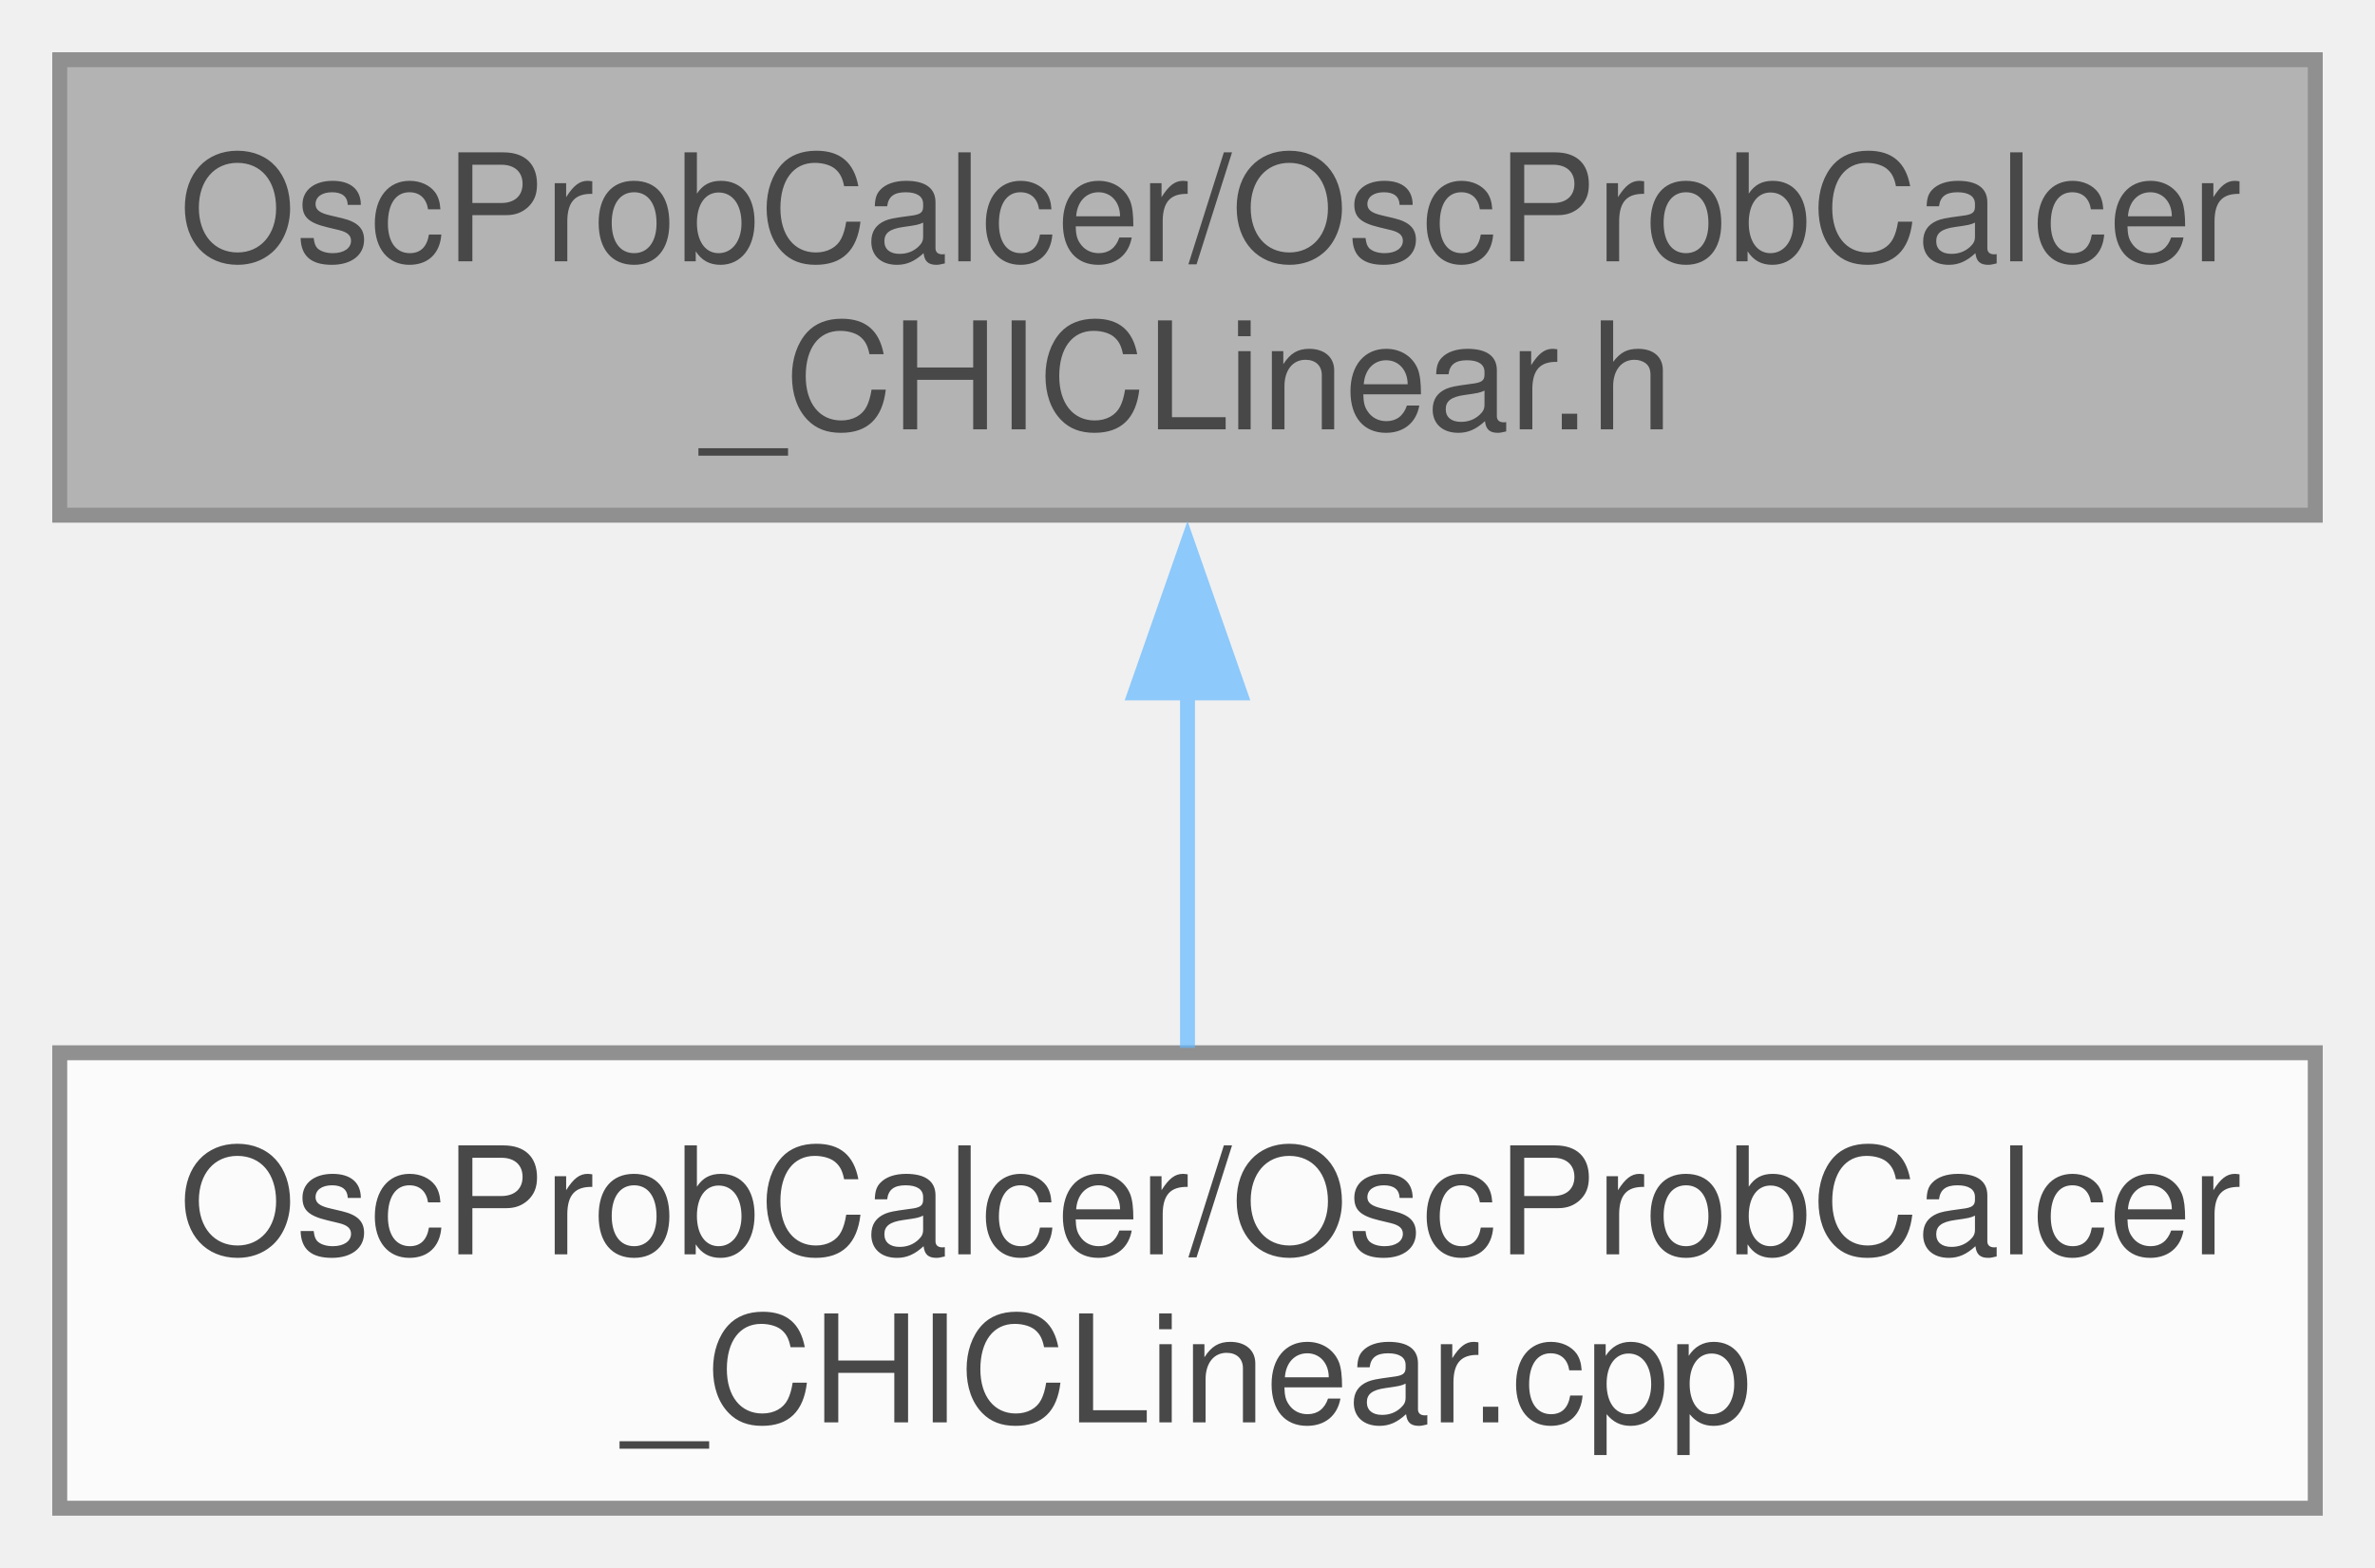
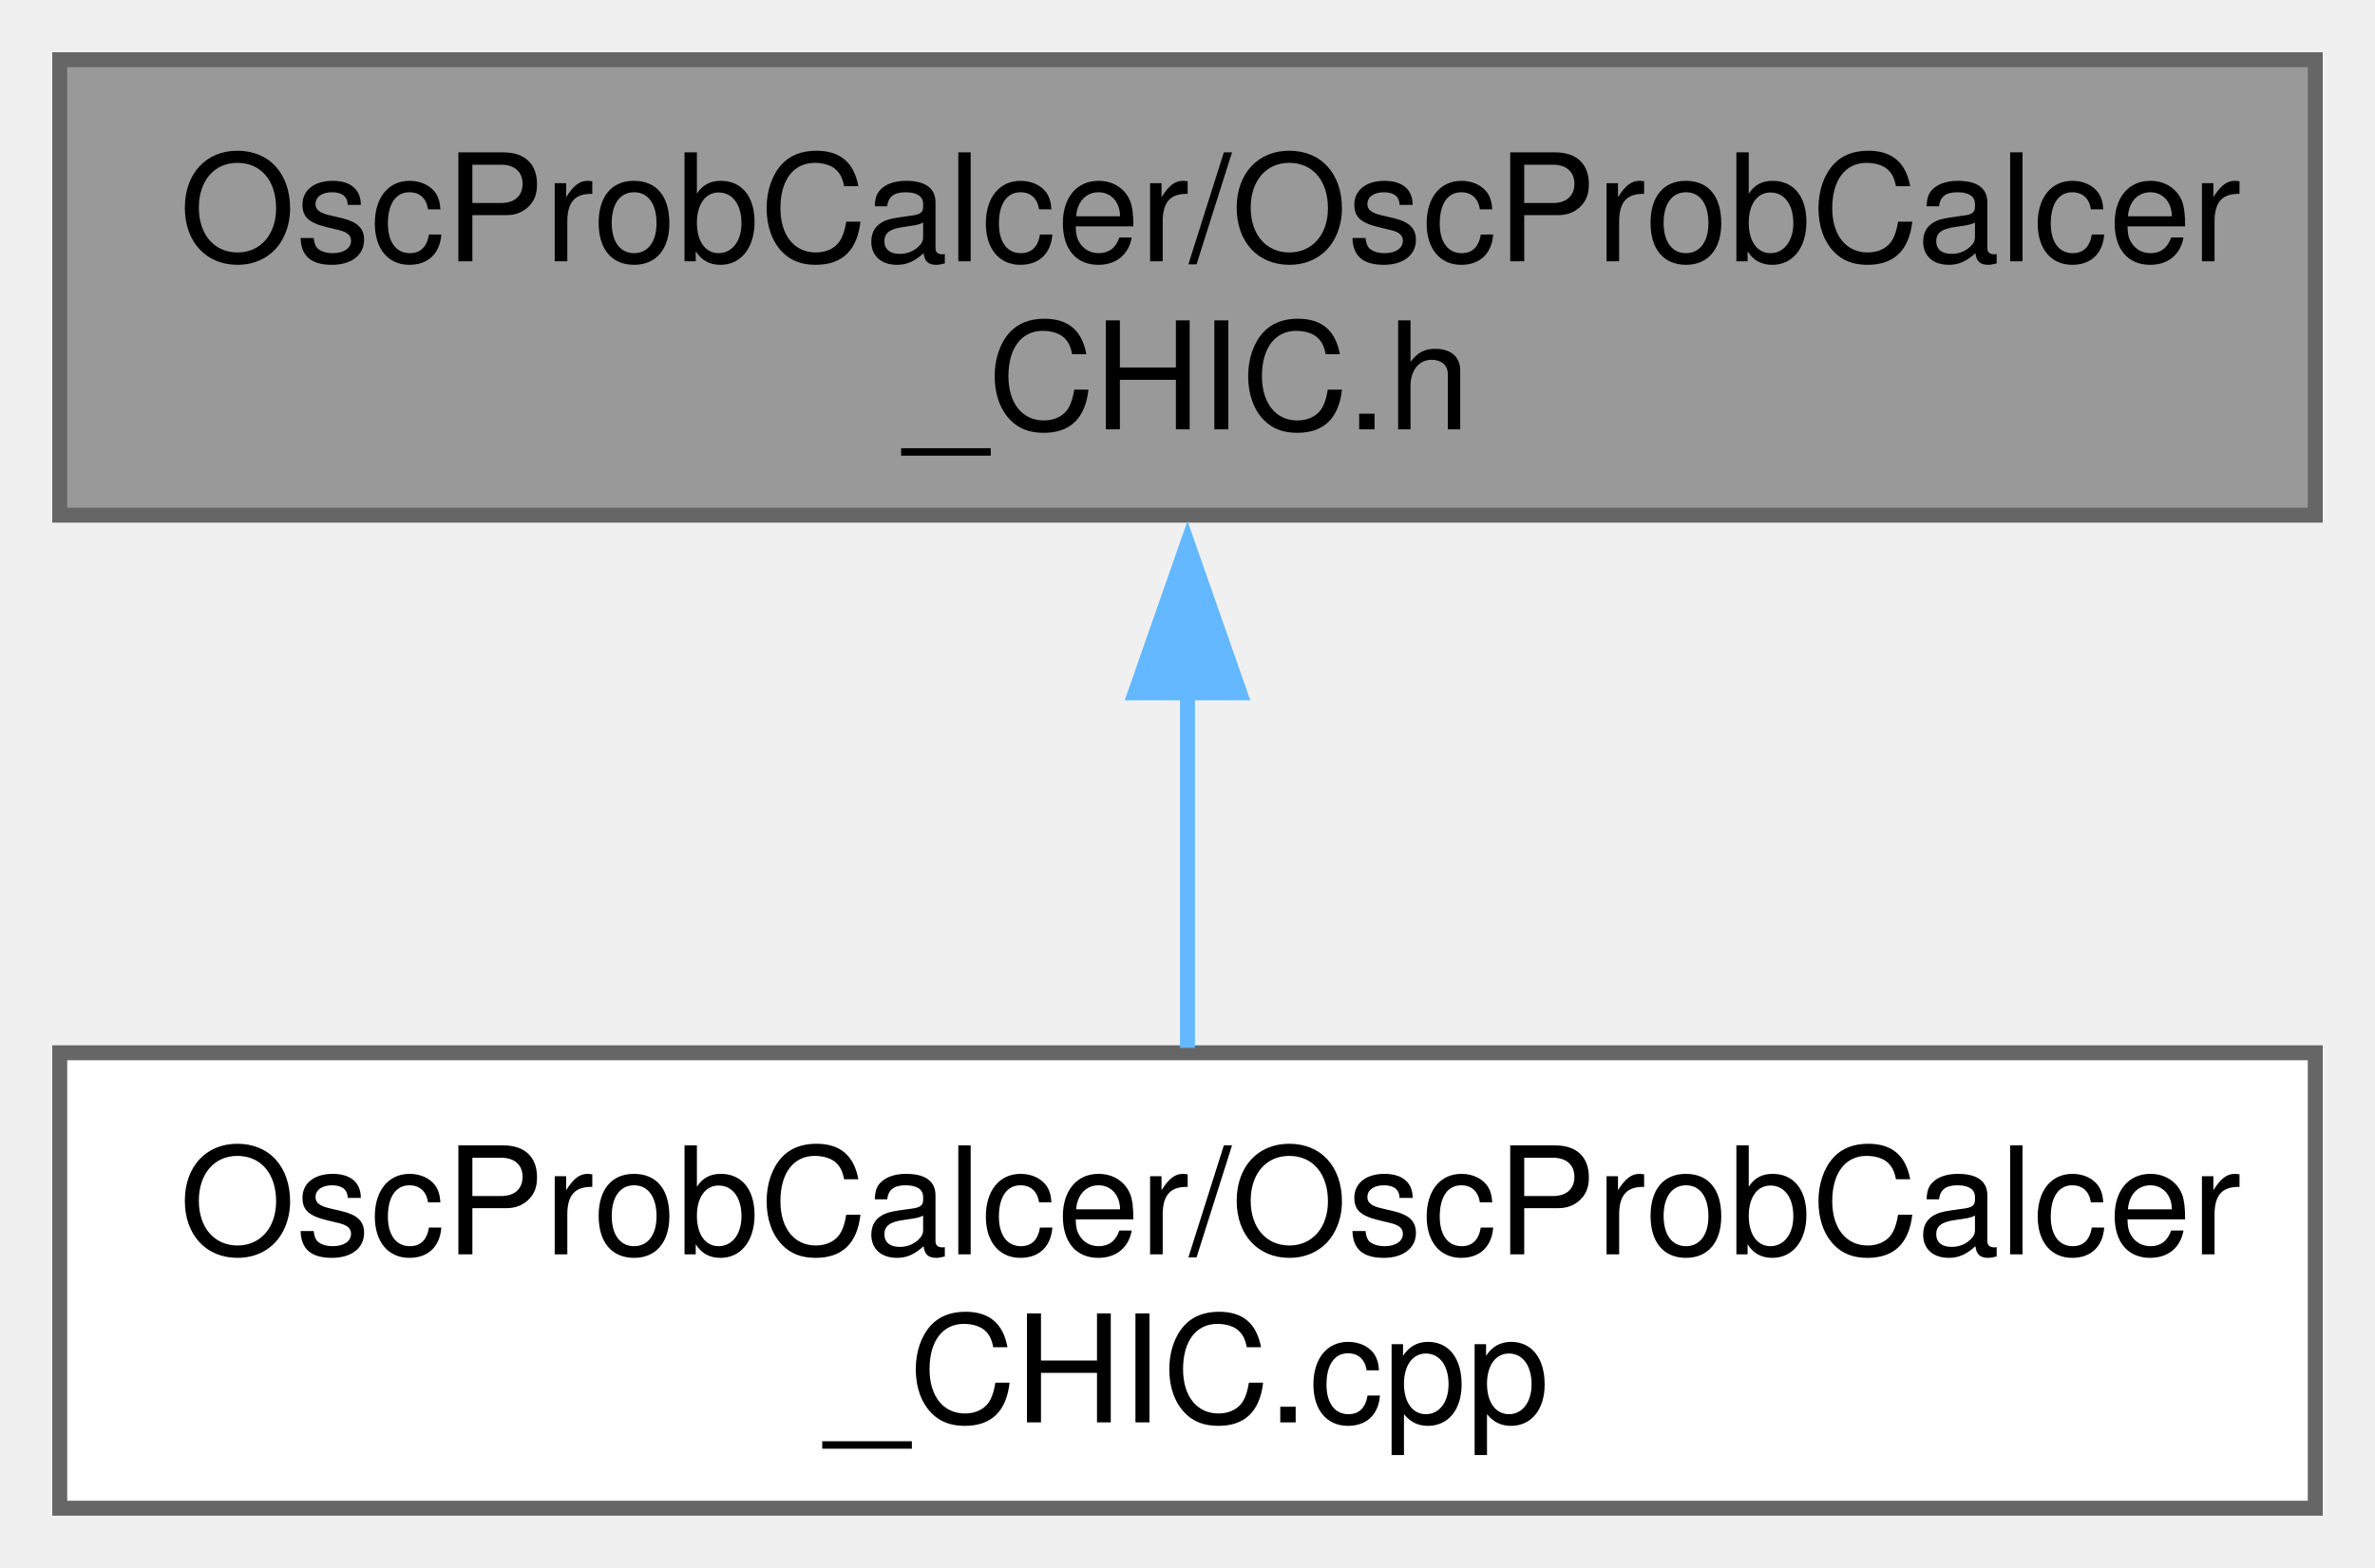
<svg xmlns="http://www.w3.org/2000/svg" xmlns:xlink="http://www.w3.org/1999/xlink" width="159pt" height="105pt" viewBox="0.00 0.00 159.00 105.00">
-   <svg id="main" version="1.1" xml:space="preserve">
-     <style type="text/css">
- .node, .edge {opacity: 0.7;}
- .node.selected, .edge.selected {opacity: 1;}
- .edge:hover path { stroke: red; }
- .edge:hover polygon { stroke: red; fill: red; }
- </style>
-     <svg id="graph" class="graph">
-       <g id="graph0" class="graph" transform="scale(1 1) rotate(0) translate(4 101)">
-         <g id="Node000001" class="node">
-           <g id="a_Node000001">
-             <a xlink:title=" ">
-               <polygon fill="#999999" stroke="#666666" points="151,-97 0,-97 0,-66.5 151,-66.5 151,-97" />
-               <text text-anchor="start" x="8" y="-83.5" font-family="Helvetica,sans-Serif" font-size="10.00">OscProbCalcer/OscProbCalcer</text>
-               <text text-anchor="middle" x="75.5" y="-72.25" font-family="Helvetica,sans-Serif" font-size="10.00">_CHICLinear.h</text>
-             </a>
-           </g>
-         </g>
-         <g id="Node000002" class="node">
-           <g id="a_Node000002">
-             <a xlink:href="OscProbCalcer__CHICLinear_8cpp.html" target="_top" xlink:title=" ">
-               <polygon fill="white" stroke="#666666" points="151,-30.5 0,-30.5 0,0 151,0 151,-30.5" />
-               <text text-anchor="start" x="8" y="-17" font-family="Helvetica,sans-Serif" font-size="10.00">OscProbCalcer/OscProbCalcer</text>
-               <text text-anchor="middle" x="75.5" y="-5.75" font-family="Helvetica,sans-Serif" font-size="10.00">_CHICLinear.cpp</text>
-             </a>
-           </g>
-         </g>
-         <g id="edge1_Node000001_Node000002" class="edge">
-           <g id="a_edge1_Node000001_Node000002">
-             <a xlink:title=" ">
-               <path fill="none" stroke="#63b8ff" d="M75.5,-54.81C75.5,-46.64 75.5,-37.91 75.5,-30.83" />
-               <polygon fill="#63b8ff" stroke="#63b8ff" points="72,-54.6 75.5,-64.6 79,-54.6 72,-54.6" />
-             </a>
-           </g>
-         </g>
+   <g id="graph0" class="graph" transform="scale(1 1) rotate(0) translate(4 101)">
+     <g id="Node000001" class="node">
+       <g id="a_Node000001">
+         <a xlink:title=" ">
+           <polygon fill="#999999" stroke="#666666" points="151,-97 0,-97 0,-66.5 151,-66.5 151,-97" />
+           <text text-anchor="start" x="8" y="-83.5" font-family="Helvetica,sans-Serif" font-size="10.00">OscProbCalcer/OscProbCalcer</text>
+           <text text-anchor="middle" x="75.5" y="-72.25" font-family="Helvetica,sans-Serif" font-size="10.00">_CHIC.h</text>
+         </a>
      </g>
-     </svg>
-   </svg>
-   <style type="text/css">
- 
- [data-mouse-over-selected='false'] { opacity: 0.7; }
- [data-mouse-over-selected='true']  { opacity: 1.0; }
- 
- </style>
+     </g>
+     <g id="Node000002" class="node">
+       <g id="a_Node000002">
+         <a xlink:href="OscProbCalcer__CHIC_8cpp.html" target="_top" xlink:title=" ">
+           <polygon fill="white" stroke="#666666" points="151,-30.5 0,-30.5 0,0 151,0 151,-30.5" />
+           <text text-anchor="start" x="8" y="-17" font-family="Helvetica,sans-Serif" font-size="10.00">OscProbCalcer/OscProbCalcer</text>
+           <text text-anchor="middle" x="75.5" y="-5.75" font-family="Helvetica,sans-Serif" font-size="10.00">_CHIC.cpp</text>
+         </a>
+       </g>
+     </g>
+     <g id="edge1_Node000001_Node000002" class="edge">
+       <g id="a_edge1_Node000001_Node000002">
+         <a xlink:title=" ">
+           <path fill="none" stroke="#63b8ff" d="M75.5,-54.81C75.5,-46.64 75.5,-37.91 75.5,-30.83" />
+           <polygon fill="#63b8ff" stroke="#63b8ff" points="72,-54.6 75.5,-64.6 79,-54.6 72,-54.6" />
+         </a>
+       </g>
+     </g>
+   </g>
</svg>
